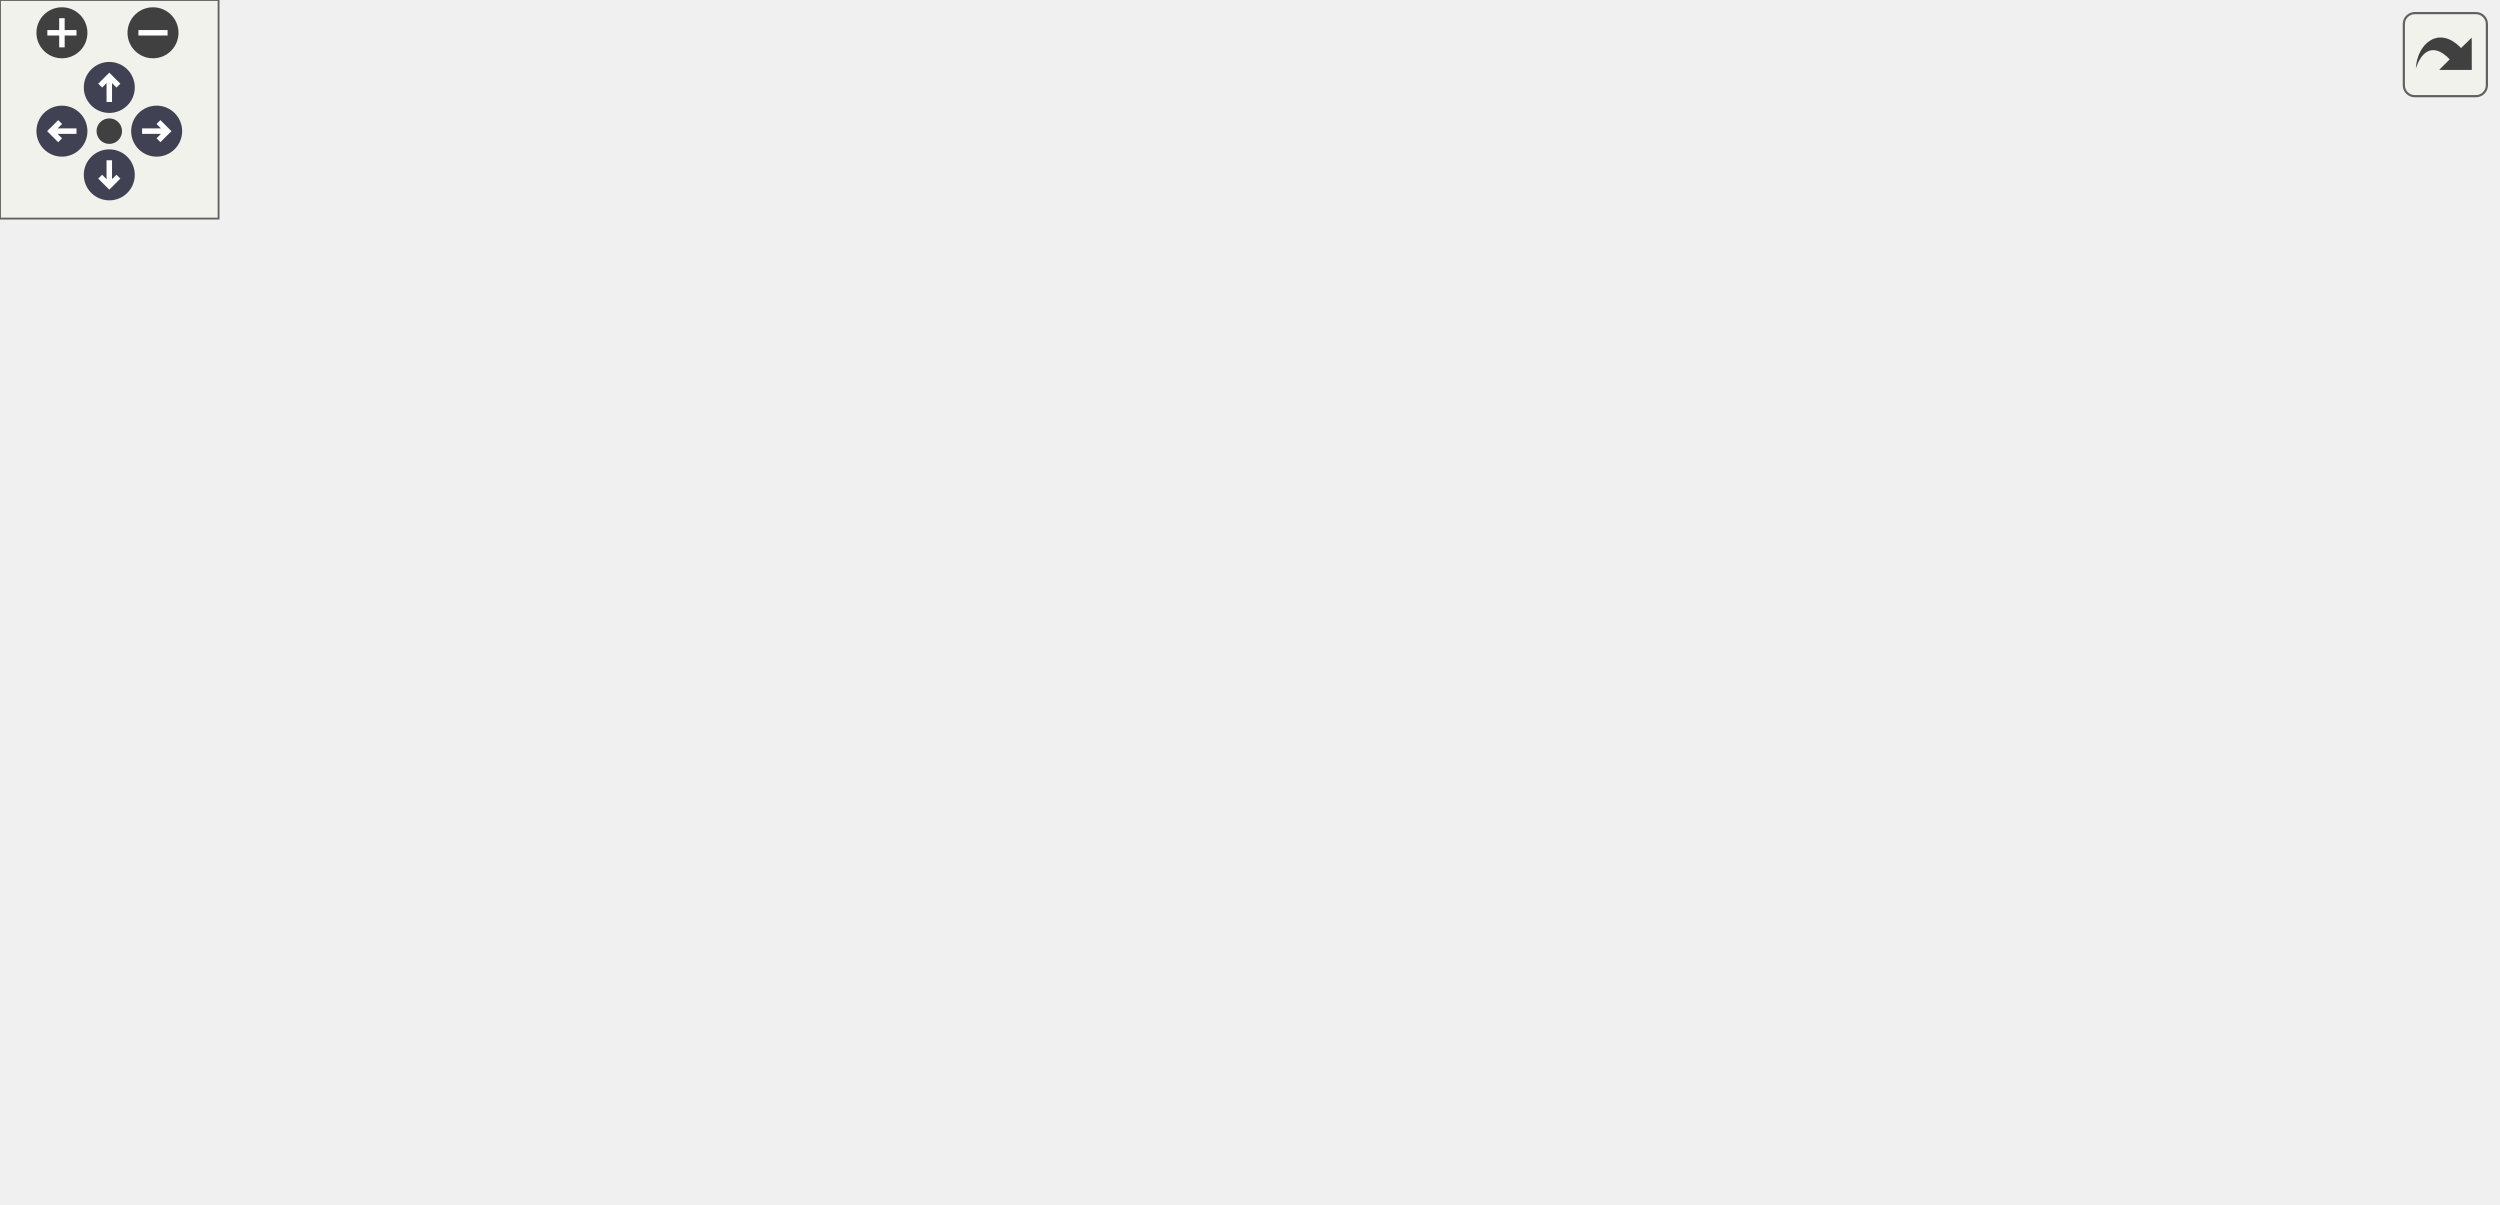
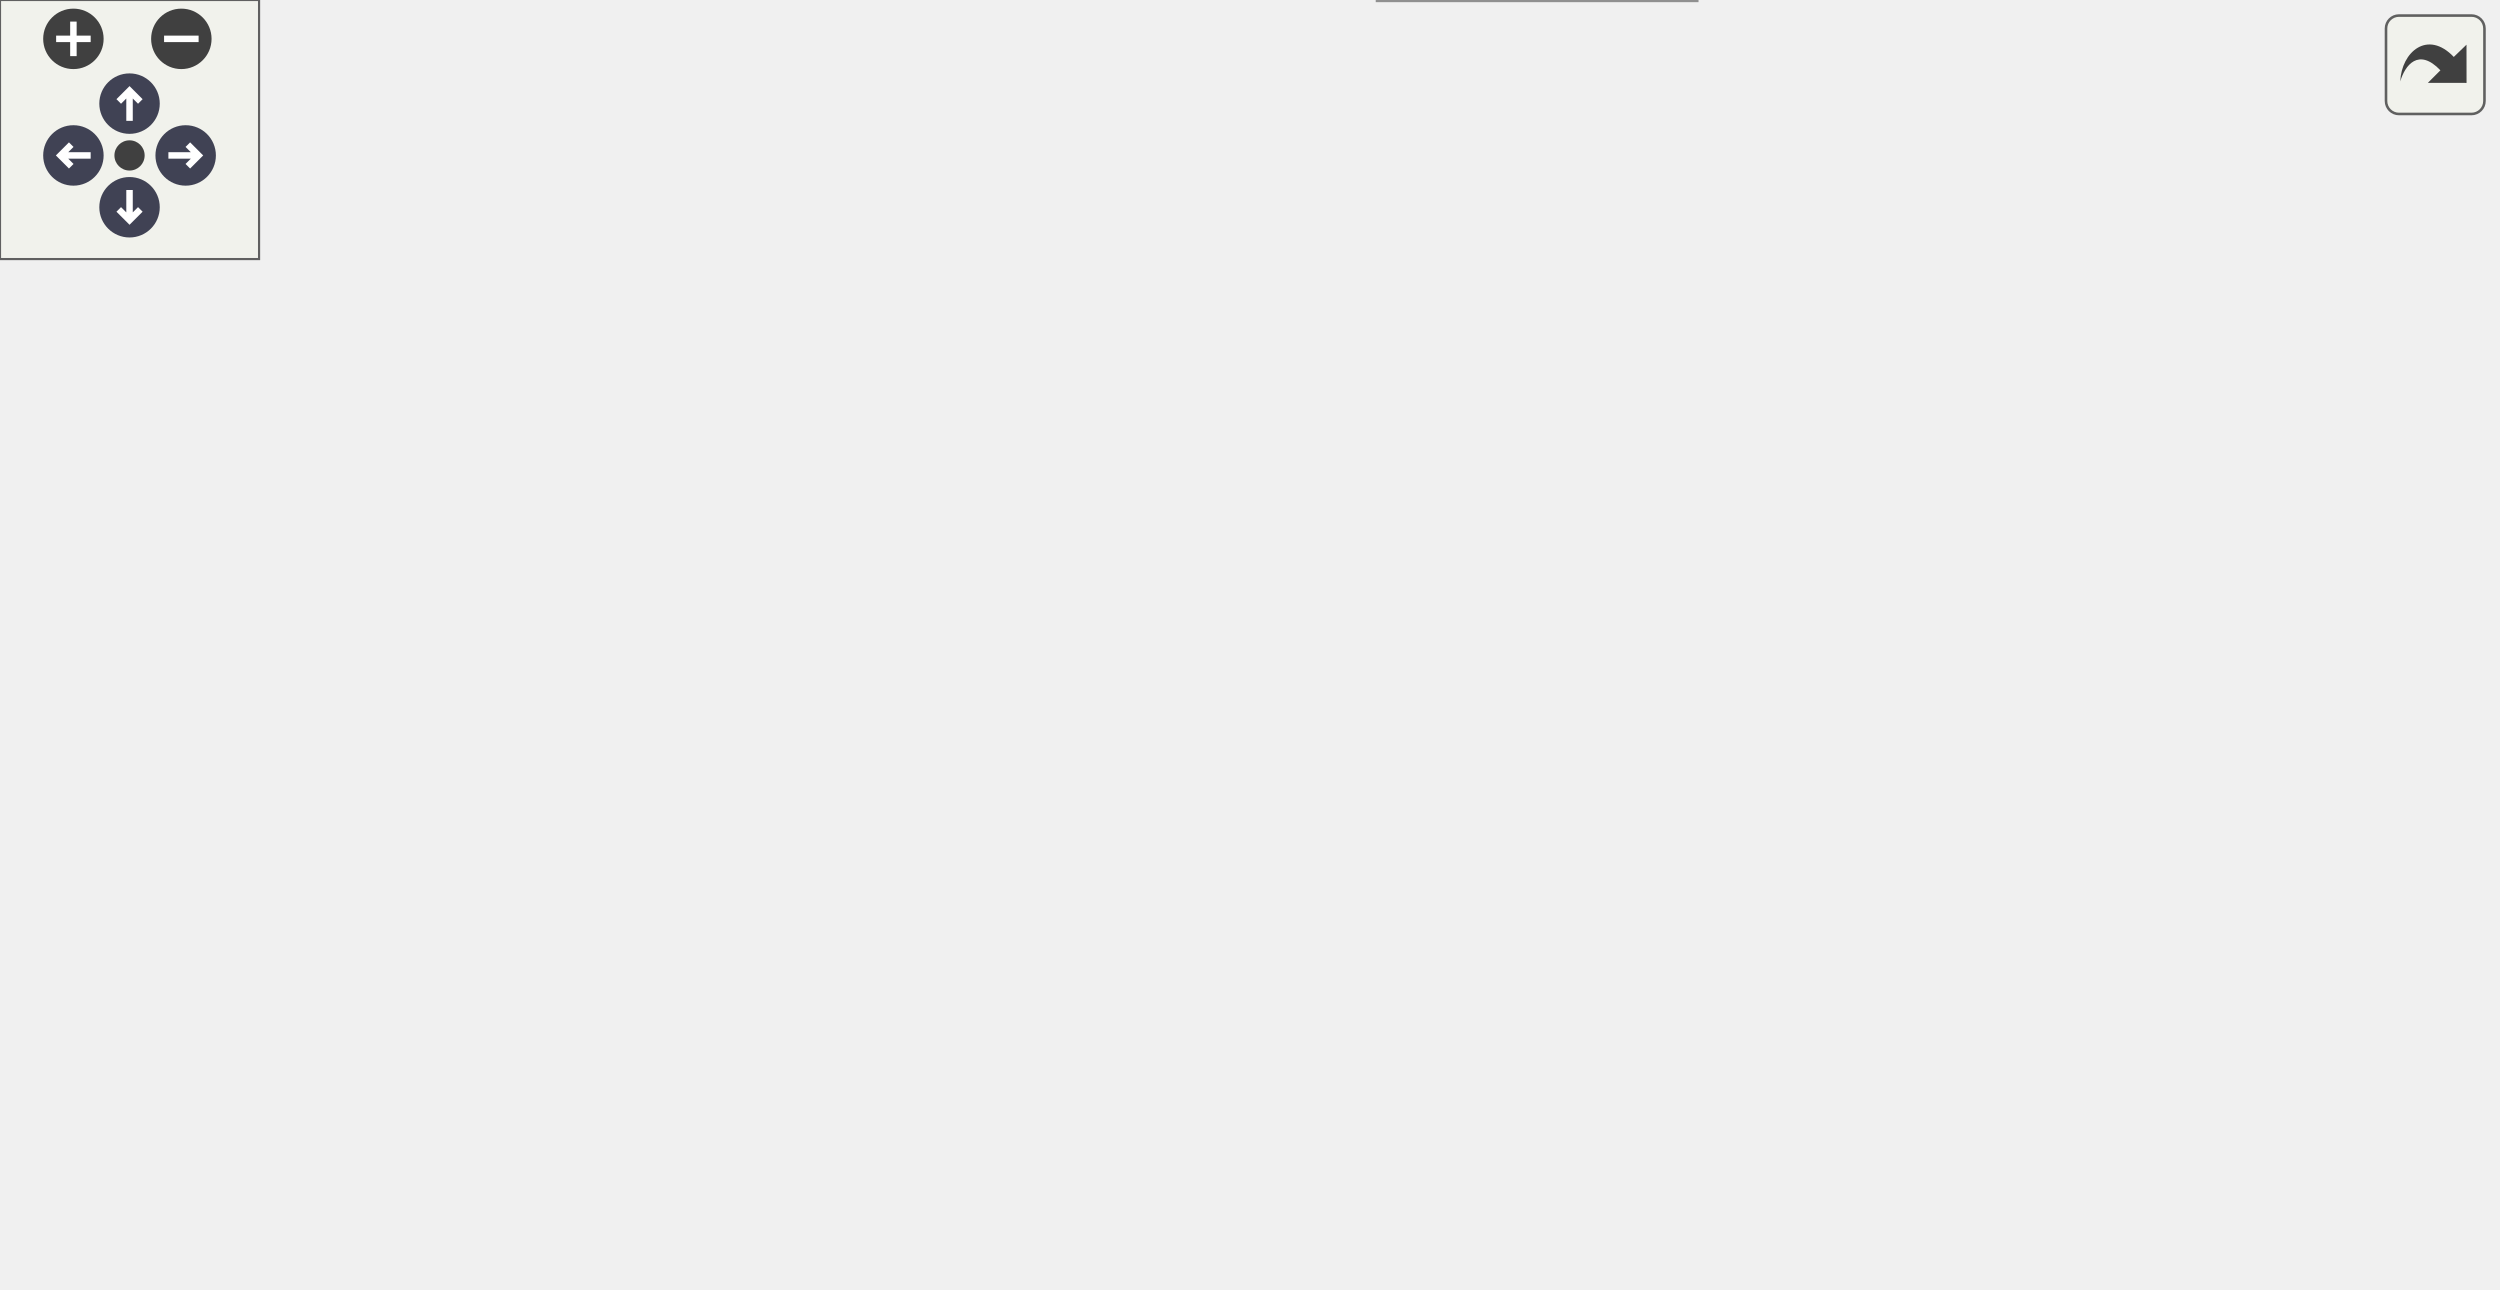
<svg xmlns="http://www.w3.org/2000/svg" xmlns:xlink="http://www.w3.org/1999/xlink" id="main" version="1.1" xml:space="preserve">
  <style type="text/css">
.node, .edge {opacity: 0.7;}
.node.selected, .edge.selected {opacity: 1;}
.edge:hover path { stroke: red; }
.edge:hover polygon { stroke: red; fill: red; }
</style>
  <defs>
    <circle id="rim" cx="0" cy="0" r="7" />
    <circle id="rim2" cx="0" cy="0" r="3.5" />
    <g id="zoomPlus">
      <use xlink:href="#rim" fill="#404040">
        <set attributeName="fill" to="#808080" begin="zoomplus.mouseover" end="zoomplus.mouseout" />
      </use>
      <path d="M-4,0h8M0,-4v8" fill="none" stroke="white" stroke-width="1.5" pointer-events="none" />
    </g>
    <g id="zoomMin">
      <use xlink:href="#rim" fill="#404040">
        <set attributeName="fill" to="#808080" begin="zoomminus.mouseover" end="zoomminus.mouseout" />
      </use>
      <path d="M-4,0h8" fill="none" stroke="white" stroke-width="1.5" pointer-events="none" />
    </g>
    <g id="arrowUp" transform="translate(30 24)">
      <use xlink:href="#rim" />
      <path pointer-events="none" fill="none" stroke="white" stroke-width="1.5" d="M0,-3.0v7 M-2.5,-0.5L0,-3.0L2.5,-0.5" />
    </g>
    <g id="arrowRight" transform="rotate(90) translate(36 -43)">
      <use xlink:href="#rim" />
      <path pointer-events="none" fill="none" stroke="white" stroke-width="1.5" d="M0,-3.0v7 M-2.5,-0.5L0,-3.0L2.5,-0.5" />
    </g>
    <g id="arrowDown" transform="rotate(180) translate(-30 -48)">
      <use xlink:href="#rim" />
      <path pointer-events="none" fill="none" stroke="white" stroke-width="1.5" d="M0,-3.0v7 M-2.5,-0.5L0,-3.0L2.5,-0.5" />
    </g>
    <g id="arrowLeft" transform="rotate(270) translate(-36 17)">
      <use xlink:href="#rim" />
      <path pointer-events="none" fill="none" stroke="white" stroke-width="1.5" d="M0,-3.0v7 M-2.5,-0.5L0,-3.0L2.5,-0.5" />
    </g>
    <g id="resetDef">
      <use xlink:href="#rim2" fill="#404040">
        <set attributeName="fill" to="#808080" begin="reset.mouseover" end="reset.mouseout" />
      </use>
    </g>
  </defs>
  <svg id="graph" class="graph">
    <g id="viewport">
      <g id="Node000001" class="node">
        <g id="a_Node000001">
          <a xlink:title="Met a jour l'etat du bouton a partir d'un evenement SDL.">
-             <polygon fill="#999999" stroke="#666666" points="685.25,-117.75 559.75,-117.75 559.75,-97.75 685.25,-97.75 685.25,-117.75" />
-             <text xml:space="preserve" text-anchor="middle" x="622.5" y="-104.25" font-family="Helvetica,sans-Serif" font-size="10.00">Bouton_GererEvenement</text>
+             <polygon fill="#999999" stroke="#666666" points="578,-134 452.5,-134 452.5,-114 578,-114 578,-134" />
+             <text xml:space="preserve" text-anchor="middle" x="515.25" y="-120.5" font-family="Helvetica,sans-Serif" font-size="10.00">Bouton_GererEvenement</text>
          </a>
        </g>
      </g>
      <g id="Node000002" class="node">
        <g id="a_Node000002">
          <a xlink:href="map_8c.html#ad462ccdd50801fb085dc8134fc3765d1" target="_top" xlink:title="Affiche la carte et met a jour les elements visuels associes.">
-             <polygon fill="white" stroke="#666666" points="499,-212.75 427.5,-212.75 427.5,-192.75 499,-192.75 499,-212.75" />
-             <text xml:space="preserve" text-anchor="middle" x="463.25" y="-199.25" font-family="Helvetica,sans-Serif" font-size="10.00">afficher_map</text>
+             <polygon fill="white" stroke="#666666" points="144.5,-238 73,-238 73,-218 144.5,-218 144.5,-238" />
+             <text xml:space="preserve" text-anchor="middle" x="108.75" y="-224.5" font-family="Helvetica,sans-Serif" font-size="10.00">afficher_map</text>
          </a>
        </g>
      </g>
      <g id="edge1_Node000001_Node000002" class="edge">
        <g id="a_edge1_Node000001_Node000002">
          <a xlink:title=" ">
-             <path fill="none" stroke="#63b8ff" d="M594.65,-123.97C562.22,-143.56 508.64,-175.93 481.36,-192.41" />
-             <polygon fill="#63b8ff" stroke="#63b8ff" points="596.33,-127.05 603.08,-118.88 592.71,-121.05 596.33,-127.05" />
+             <path fill="none" stroke="#63b8ff" d="M497.06,-142.48C478.94,-160.61 448.63,-187.32 416.5,-200 323.73,-236.62 203.33,-234.74 144.79,-231.03" />
+             <polygon fill="#63b8ff" stroke="#63b8ff" points="499.42,-145.07 503.87,-135.46 494.39,-140.2 499.42,-145.07" />
+           </a>
+         </g>
+       </g>
+       <g id="Node000004" class="node">
+         <g id="a_Node000004">
+           <a xlink:href="menu_8c.html#a55097e0b77b0fabc6cae44137b9a839a" target="_top" xlink:title="Affiche menu et met a jour les elements visuels associes.">
+             <polygon fill="white" stroke="#666666" points="258.38,-191 181.62,-191 181.62,-171 258.38,-171 258.38,-191" />
+             <text xml:space="preserve" text-anchor="middle" x="220" y="-177.5" font-family="Helvetica,sans-Serif" font-size="10.00">afficher_menu</text>
+           </a>
+         </g>
+       </g>
+       <g id="edge3_Node000001_Node000004" class="edge">
+         <g id="a_edge3_Node000001_Node000004">
+           <a xlink:title=" ">
+             <path fill="none" stroke="#63b8ff" d="M492.5,-141.26C473.63,-155.06 444.95,-173.31 416.5,-181 363.09,-195.43 298.44,-191.49 258.51,-186.71" />
+             <polygon fill="#63b8ff" stroke="#63b8ff" points="494.58,-144.07 500.45,-135.25 490.36,-138.49 494.58,-144.07" />
+           </a>
+         </g>
+       </g>
+       <g id="Node000005" class="node">
+         <g id="a_Node000005">
+           <a xlink:href="option_8c.html#ac77b6b0f042469d82d75b270f5193806" target="_top" xlink:title="Affiche option et met a jour les elements visuels associes.">
+             <polygon fill="white" stroke="#666666" points="395.5,-134 316.5,-134 316.5,-114 395.5,-114 395.5,-134" />
+             <text xml:space="preserve" text-anchor="middle" x="356" y="-120.5" font-family="Helvetica,sans-Serif" font-size="10.00">afficher_option</text>
+           </a>
+         </g>
+       </g>
+       <g id="edge5_Node000001_Node000005" class="edge">
+         <g id="a_edge5_Node000001_Node000005">
+           <a xlink:title=" ">
+             <path fill="none" stroke="#63b8ff" d="M440.81,-124C425.2,-124 409.31,-124 395.62,-124" />
+             <polygon fill="#63b8ff" stroke="#63b8ff" points="440.59,-127.5 450.59,-124 440.59,-120.5 440.59,-127.5" />
+           </a>
+         </g>
+       </g>
+       <g id="Node000006" class="node">
+         <g id="a_Node000006">
+           <a xlink:href="pause_8c.html#abc45a9e3a6a57d6f0f44706bd52e556d" target="_top" xlink:title="Affiche pause et met a jour les elements visuels associes.">
+             <polygon fill="white" stroke="#666666" points="259.5,-115 180.5,-115 180.5,-95 259.5,-95 259.5,-115" />
+             <text xml:space="preserve" text-anchor="middle" x="220" y="-101.5" font-family="Helvetica,sans-Serif" font-size="10.00">afficher_pause</text>
+           </a>
+         </g>
+       </g>
+       <g id="edge10_Node000001_Node000006" class="edge">
+         <g id="a_edge10_Node000001_Node000006">
+           <a xlink:title=" ">
+             <path fill="none" stroke="#63b8ff" d="M459.35,-111.41C445.44,-108.75 430.49,-106.35 416.5,-105 362.28,-99.78 299.2,-101.1 259.68,-102.82" />
+             <polygon fill="#63b8ff" stroke="#63b8ff" points="458.26,-114.76 468.75,-113.29 459.62,-107.9 458.26,-114.76" />
+           </a>
+         </g>
+       </g>
+       <g id="Node000008" class="node">
+         <g id="a_Node000008">
+           <a xlink:href="shop_8c.html#ad1ea096e4fe280946f862273fc94eb30" target="_top" xlink:title="Affiche shop et met a jour les elements visuels associes.">
+             <polygon fill="white" stroke="#666666" points="392.88,-20 319.12,-20 319.12,0 392.88,0 392.88,-20" />
+             <text xml:space="preserve" text-anchor="middle" x="356" y="-6.5" font-family="Helvetica,sans-Serif" font-size="10.00">afficher_shop</text>
+           </a>
+         </g>
+       </g>
+       <g id="edge11_Node000001_Node000008" class="edge">
+         <g id="a_edge11_Node000001_Node000008">
+           <a xlink:title=" ">
+             <path fill="none" stroke="#63b8ff" d="M497.56,-105.01C479.28,-85.15 448.31,-54.11 416.5,-34 408.03,-28.64 398.16,-24.09 388.92,-20.43" />
+             <polygon fill="#63b8ff" stroke="#63b8ff" points="494.93,-107.32 504.23,-112.4 500.12,-102.63 494.93,-107.32" />
+           </a>
+         </g>
+       </g>
+       <g id="Node000009" class="node">
+         <g id="a_Node000009">
+           <a xlink:href="game__over_8c.html#a37d3fac8300008a434af7c66a4e695d0" target="_top" xlink:title="Affiche l'ecran de game over et traite le choix du joueur.">
+             <polygon fill="white" stroke="#666666" points="252,-68 188,-68 188,-48 252,-48 252,-68" />
+             <text xml:space="preserve" text-anchor="middle" x="220" y="-54.5" font-family="Helvetica,sans-Serif" font-size="10.00">game_over</text>
+           </a>
+         </g>
+       </g>
+       <g id="edge12_Node000001_Node000009" class="edge">
+         <g id="a_edge12_Node000001_Node000009">
+           <a xlink:title=" ">
+             <path fill="none" stroke="#63b8ff" d="M467.84,-110.44C451.66,-105.91 433.34,-101 416.5,-97 358.92,-83.32 291.03,-70.52 252.3,-63.52" />
+             <polygon fill="#63b8ff" stroke="#63b8ff" points="466.63,-113.73 477.21,-113.09 468.54,-107 466.63,-113.73" />
+           </a>
+         </g>
+       </g>
+       <g id="Node000010" class="node">
+         <g id="a_Node000010">
+           <a xlink:href="sauvegarde_8c.html#ae251037c85a5a7d8172c206539398f49" target="_top" xlink:title="Affiche l'interface de selection de slot (chargement ou sauvegarde).">
+             <polygon fill="white" stroke="#666666" points="416.5,-172 295.5,-172 295.5,-152 416.5,-152 416.5,-172" />
+             <text xml:space="preserve" text-anchor="middle" x="356" y="-158.5" font-family="Helvetica,sans-Serif" font-size="10.00">sauvegarde_choisir_slot</text>
+           </a>
+         </g>
+       </g>
+       <g id="edge14_Node000001_Node000010" class="edge">
+         <g id="a_edge14_Node000001_Node000010">
+           <a xlink:title=" ">
+             <path fill="none" stroke="#63b8ff" d="M459.7,-137.18C440.25,-141.88 418.62,-147.11 400.24,-151.55" />
+             <polygon fill="#63b8ff" stroke="#63b8ff" points="460.5,-140.59 469.39,-134.84 458.85,-133.79 460.5,-140.59" />
+           </a>
+         </g>
+       </g>
+       <g id="Node000003" class="node">
+         <g id="a_Node000003">
+           <a xlink:href="main_8c.html#a0ddf1224851353fc92bfbff6f499fa97" target="_top" xlink:title=" ">
+             <polygon fill="white" stroke="#666666" points="37,-172 0,-172 0,-152 37,-152 37,-172" />
+             <text xml:space="preserve" text-anchor="middle" x="18.5" y="-158.5" font-family="Helvetica,sans-Serif" font-size="10.00">main</text>
+           </a>
+         </g>
+       </g>
+       <g id="edge2_Node000002_Node000003" class="edge">
+         <g id="a_edge2_Node000002_Node000003">
+           <a xlink:title=" ">
+             <path fill="none" stroke="#63b8ff" d="M85.06,-211.03C68.77,-198.85 47.33,-182.82 33.48,-172.46" />
+             <polygon fill="#63b8ff" stroke="#63b8ff" points="82.64,-213.59 92.75,-216.78 86.84,-207.99 82.64,-213.59" />
+           </a>
+         </g>
+       </g>
+       <g id="edge4_Node000004_Node000003" class="edge">
+         <g id="a_edge4_Node000004_Node000003">
+           <a xlink:title=" ">
+             <path fill="none" stroke="#63b8ff" d="M170.13,-176.35C127.19,-172.26 67.06,-166.53 37.44,-163.71" />
+             <polygon fill="#63b8ff" stroke="#63b8ff" points="169.68,-179.82 179.97,-177.28 170.35,-172.85 169.68,-179.82" />
+           </a>
+         </g>
+       </g>
+       <g id="edge9_Node000005_Node000003" class="edge">
+         <g id="a_edge9_Node000005_Node000003">
+           <a xlink:title=" ">
+             <path fill="none" stroke="#63b8ff" d="M304.99,-129.66C228.79,-138.29 87.22,-154.33 37.4,-159.97" />
+             <polygon fill="#63b8ff" stroke="#63b8ff" points="305.14,-133.17 314.68,-128.57 304.35,-126.21 305.14,-133.17" />
+           </a>
+         </g>
+       </g>
+       <g id="edge6_Node000005_Node000006" class="edge">
+         <g id="a_edge6_Node000005_Node000006">
+           <a xlink:title=" ">
+             <path fill="none" stroke="#63b8ff" d="M305.06,-116.92C290.06,-114.79 273.83,-112.49 259.67,-110.48" />
+             <polygon fill="#63b8ff" stroke="#63b8ff" points="304.35,-120.35 314.74,-118.29 305.33,-113.42 304.35,-120.35" />
          </a>
        </g>
      </g>
      <g id="Node000007" class="node">
        <g id="a_Node000007">
-           <a xlink:href="menu_8c.html#a55097e0b77b0fabc6cae44137b9a839a" target="_top" xlink:title="Affiche menu et met a jour les elements visuels associes.">
-             <polygon fill="white" stroke="#666666" points="348,-41.75 271.25,-41.75 271.25,-21.75 348,-21.75 348,-41.75" />
-             <text xml:space="preserve" text-anchor="middle" x="309.62" y="-28.25" font-family="Helvetica,sans-Serif" font-size="10.00">afficher_menu</text>
-           </a>
-         </g>
-       </g>
-       <g id="edge8_Node000001_Node000007" class="edge">
-         <g id="a_edge8_Node000001_Node000007">
-           <a xlink:title=" ">
-             <path fill="none" stroke="#63b8ff" d="M608.65,-88.21C592.17,-65.13 561.19,-27.94 523.75,-12.75 461.45,12.54 380.71,-7.43 338.74,-21.3" />
-             <polygon fill="#63b8ff" stroke="#63b8ff" points="605.58,-89.92 614.13,-96.17 611.34,-85.95 605.58,-89.92" />
-           </a>
-         </g>
-       </g>
-       <g id="Node000008" class="node">
-         <g id="a_Node000008">
-           <a xlink:href="option_8c.html#ac77b6b0f042469d82d75b270f5193806" target="_top" xlink:title="Affiche option et met a jour les elements visuels associes.">
-             <polygon fill="white" stroke="#666666" points="502.75,-155.75 423.75,-155.75 423.75,-135.75 502.75,-135.75 502.75,-155.75" />
-             <text xml:space="preserve" text-anchor="middle" x="463.25" y="-142.25" font-family="Helvetica,sans-Serif" font-size="10.00">afficher_option</text>
-           </a>
-         </g>
-       </g>
-       <g id="edge10_Node000001_Node000008" class="edge">
-         <g id="a_edge10_Node000001_Node000008">
-           <a xlink:title=" ">
-             <path fill="none" stroke="#63b8ff" d="M567.07,-120.9C546.05,-125.98 522.47,-131.68 503.2,-136.34" />
-             <polygon fill="#63b8ff" stroke="#63b8ff" points="567.75,-124.34 576.64,-118.59 566.1,-117.54 567.75,-124.34" />
-           </a>
-         </g>
-       </g>
-       <g id="Node000009" class="node">
-         <g id="a_Node000009">
-           <a xlink:href="pause_8c.html#abc45a9e3a6a57d6f0f44706bd52e556d" target="_top" xlink:title="Affiche pause et met a jour les elements visuels associes.">
-             <polygon fill="white" stroke="#666666" points="349.12,-117.75 270.12,-117.75 270.12,-97.75 349.12,-97.75 349.12,-117.75" />
-             <text xml:space="preserve" text-anchor="middle" x="309.62" y="-104.25" font-family="Helvetica,sans-Serif" font-size="10.00">afficher_pause</text>
-           </a>
-         </g>
-       </g>
-       <g id="edge15_Node000001_Node000009" class="edge">
-         <g id="a_edge15_Node000001_Node000009">
-           <a xlink:title=" ">
-             <path fill="none" stroke="#63b8ff" d="M548.03,-107.75C485.86,-107.75 399.18,-107.75 349.59,-107.75" />
-             <polygon fill="#63b8ff" stroke="#63b8ff" points="547.82,-111.25 557.82,-107.75 547.82,-104.25 547.82,-111.25" />
-           </a>
-         </g>
-       </g>
-       <g id="Node000011" class="node">
-         <g id="a_Node000011">
-           <a xlink:href="shop_8c.html#ad1ea096e4fe280946f862273fc94eb30" target="_top" xlink:title="Affiche shop et met a jour les elements visuels associes.">
-             <polygon fill="white" stroke="#666666" points="500.12,-250.75 426.38,-250.75 426.38,-230.75 500.12,-230.75 500.12,-250.75" />
-             <text xml:space="preserve" text-anchor="middle" x="463.25" y="-237.25" font-family="Helvetica,sans-Serif" font-size="10.00">afficher_shop</text>
-           </a>
-         </g>
-       </g>
-       <g id="edge16_Node000001_Node000011" class="edge">
-         <g id="a_edge16_Node000001_Node000011">
-           <a xlink:title=" ">
-             <path fill="none" stroke="#63b8ff" d="M609.51,-127.57C593.17,-152.96 561.58,-196.66 523.75,-221.75 516.7,-226.42 508.42,-230.01 500.32,-232.75" />
-             <polygon fill="#63b8ff" stroke="#63b8ff" points="612.41,-129.54 614.75,-119.21 606.48,-125.83 612.41,-129.54" />
-           </a>
-         </g>
-       </g>
-       <g id="Node000012" class="node">
-         <g id="a_Node000012">
-           <a xlink:href="game__over_8c.html#a37d3fac8300008a434af7c66a4e695d0" target="_top" xlink:title="Affiche l'ecran de game over et traite le choix du joueur.">
-             <polygon fill="white" stroke="#666666" points="341.62,-79.75 277.62,-79.75 277.62,-59.75 341.62,-59.75 341.62,-79.75" />
-             <text xml:space="preserve" text-anchor="middle" x="309.62" y="-66.25" font-family="Helvetica,sans-Serif" font-size="10.00">game_over</text>
-           </a>
-         </g>
-       </g>
-       <g id="edge18_Node000001_Node000012" class="edge">
-         <g id="a_edge18_Node000001_Node000012">
-           <a xlink:title=" ">
-             <path fill="none" stroke="#63b8ff" d="M548.25,-98.8C482.7,-90.78 389.77,-79.42 341.87,-73.57" />
-             <polygon fill="#63b8ff" stroke="#63b8ff" points="547.48,-102.23 557.83,-99.97 548.33,-95.28 547.48,-102.23" />
-           </a>
-         </g>
-       </g>
-       <g id="Node000013" class="node">
-         <g id="a_Node000013">
-           <a xlink:href="sauvegarde_8c.html#ae251037c85a5a7d8172c206539398f49" target="_top" xlink:title="Affiche l'interface de selection de slot (chargement ou sauvegarde).">
-             <polygon fill="white" stroke="#666666" points="523.75,-41.75 402.75,-41.75 402.75,-21.75 523.75,-21.75 523.75,-41.75" />
-             <text xml:space="preserve" text-anchor="middle" x="463.25" y="-28.25" font-family="Helvetica,sans-Serif" font-size="10.00">sauvegarde_choisir_slot</text>
-           </a>
-         </g>
-       </g>
-       <g id="edge20_Node000001_Node000013" class="edge">
-         <g id="a_edge20_Node000001_Node000013">
-           <a xlink:title=" ">
-             <path fill="none" stroke="#63b8ff" d="M593.47,-91.82C574.14,-81.09 547.71,-66.92 523.75,-55.75 513.45,-50.95 501.91,-46.16 491.76,-42.14" />
-             <polygon fill="#63b8ff" stroke="#63b8ff" points="591.66,-94.82 602.09,-96.65 595.08,-88.71 591.66,-94.82" />
-           </a>
-         </g>
-       </g>
-       <g id="Node000003" class="node">
-         <g id="a_Node000003">
-           <a xlink:href="vaisseau_8c.html#ace614afc8df3a40bd5ea0771044ff217" target="_top" xlink:title=" ">
-             <polygon fill="white" stroke="#666666" points="366.75,-269.75 252.5,-269.75 252.5,-249.75 366.75,-249.75 366.75,-269.75" />
-             <text xml:space="preserve" text-anchor="middle" x="309.62" y="-256.25" font-family="Helvetica,sans-Serif" font-size="10.00">gerer_interaction_objet</text>
-           </a>
-         </g>
-       </g>
-       <g id="edge2_Node000002_Node000003" class="edge">
-         <g id="a_edge2_Node000002_Node000003">
-           <a xlink:title=" ">
-             <path fill="none" stroke="#63b8ff" d="M417.18,-216.71C412.29,-218.35 407.4,-220.05 402.75,-221.75 379.19,-230.36 352.76,-241.4 334.27,-249.37" />
-             <polygon fill="#63b8ff" stroke="#63b8ff" points="417.95,-220.14 426.35,-213.7 415.76,-213.49 417.95,-220.14" />
-           </a>
-         </g>
-       </g>
-       <g id="Node000006" class="node">
-         <g id="a_Node000006">
-           <a xlink:href="main_8c.html#a0ddf1224851353fc92bfbff6f499fa97" target="_top" xlink:title=" ">
-             <polygon fill="white" stroke="#666666" points="73.75,-155.75 36.75,-155.75 36.75,-135.75 73.75,-135.75 73.75,-155.75" />
-             <text xml:space="preserve" text-anchor="middle" x="55.25" y="-142.25" font-family="Helvetica,sans-Serif" font-size="10.00">main</text>
-           </a>
-         </g>
-       </g>
-       <g id="edge7_Node000002_Node000006" class="edge">
-         <g id="a_edge7_Node000002_Node000006">
-           <a xlink:title=" ">
-             <path fill="none" stroke="#63b8ff" d="M415.92,-196.71C354.34,-188.63 242.16,-173.68 146.5,-159.75 121.4,-156.09 92.42,-151.54 74.21,-148.64" />
-             <polygon fill="#63b8ff" stroke="#63b8ff" points="415.31,-200.16 425.68,-197.99 416.22,-193.22 415.31,-200.16" />
-           </a>
-         </g>
-       </g>
-       <g id="Node000004" class="node">
-         <g id="a_Node000004">
-           <a xlink:href="vaisseau_8c.html#a8ea9afc9440149ddd36e96b97d8ed6c5" target="_top" xlink:title="Lance la scene interieure du vaisseau (deplacement, interactions, mini-jeux, sortie).">
-             <polygon fill="white" stroke="#666666" points="209,-269.75 154,-269.75 154,-249.75 209,-249.75 209,-269.75" />
-             <text xml:space="preserve" text-anchor="middle" x="181.5" y="-256.25" font-family="Helvetica,sans-Serif" font-size="10.00">vaisseau</text>
-           </a>
-         </g>
-       </g>
-       <g id="edge3_Node000003_Node000004" class="edge">
-         <g id="a_edge3_Node000003_Node000004">
-           <a xlink:title=" ">
-             <path fill="none" stroke="#63b8ff" d="M240.95,-259.75C229.7,-259.75 218.65,-259.75 209.24,-259.75" />
-             <polygon fill="#63b8ff" stroke="#63b8ff" points="240.69,-263.25 250.69,-259.75 240.69,-256.25 240.69,-263.25" />
-           </a>
-         </g>
-       </g>
-       <g id="Node000005" class="node">
-         <g id="a_Node000005">
-           <a xlink:href="cinematique_8c.html#a418cc3e727578f4cd509ad27cd6a2a31" target="_top" xlink:title="Lance cinematique fin et gere son deroulement complet.">
-             <polygon fill="white" stroke="#666666" points="110.5,-250.75 0,-250.75 0,-230.75 110.5,-230.75 110.5,-250.75" />
-             <text xml:space="preserve" text-anchor="middle" x="55.25" y="-237.25" font-family="Helvetica,sans-Serif" font-size="10.00">jouer_cinematique_fin</text>
-           </a>
-         </g>
-       </g>
-       <g id="edge4_Node000004_Node000005" class="edge">
-         <g id="a_edge4_Node000004_Node000005">
-           <a xlink:title=" ">
-             <path fill="none" stroke="#63b8ff" d="M142.41,-253.92C132.48,-252.41 121.58,-250.74 110.98,-249.12" />
-             <polygon fill="#63b8ff" stroke="#63b8ff" points="141.63,-257.35 152.04,-255.4 142.69,-250.43 141.63,-257.35" />
-           </a>
-         </g>
-       </g>
-       <g id="edge6_Node000004_Node000006" class="edge">
-         <g id="a_edge6_Node000004_Node000006">
-           <a xlink:title=" ">
-             <path fill="none" stroke="#63b8ff" d="M161.06,-241.91C134.73,-217.75 88.59,-175.42 67.43,-156.01" />
-             <polygon fill="#63b8ff" stroke="#63b8ff" points="158.62,-244.43 168.36,-248.61 163.36,-239.27 158.62,-244.43" />
-           </a>
-         </g>
-       </g>
-       <g id="edge5_Node000005_Node000002" class="edge">
-         <g id="a_edge5_Node000005_Node000002">
-           <a xlink:title=" ">
-             <path fill="none" stroke="#63b8ff" d="M122.33,-234.56C209.44,-226.41 359.54,-212.36 427.28,-206.02" />
-             <polygon fill="#63b8ff" stroke="#63b8ff" points="122.13,-231.07 112.5,-235.48 122.78,-238.04 122.13,-231.07" />
-           </a>
-         </g>
-       </g>
-       <g id="edge9_Node000007_Node000006" class="edge">
-         <g id="a_edge9_Node000007_Node000006">
-           <a xlink:title=" ">
-             <path fill="none" stroke="#63b8ff" d="M266.91,-45.78C262.05,-47.44 257.16,-49.12 252.5,-50.75 205.24,-67.22 191.48,-66.81 146.5,-88.75 118.18,-102.56 87.68,-123.16 70.38,-135.45" />
-             <polygon fill="#63b8ff" stroke="#63b8ff" points="267.65,-49.23 275.99,-42.69 265.39,-42.6 267.65,-49.23" />
-           </a>
-         </g>
-       </g>
-       <g id="edge14_Node000008_Node000006" class="edge">
-         <g id="a_edge14_Node000008_Node000006">
-           <a xlink:title=" ">
-             <path fill="none" stroke="#63b8ff" d="M411.92,-145.75C320.83,-145.75 132.64,-145.75 74.05,-145.75" />
-             <polygon fill="#63b8ff" stroke="#63b8ff" points="411.81,-149.25 421.81,-145.75 411.81,-142.25 411.81,-149.25" />
-           </a>
-         </g>
-       </g>
-       <g id="edge11_Node000008_Node000009" class="edge">
-         <g id="a_edge11_Node000008_Node000009">
-           <a xlink:title=" ">
-             <path fill="none" stroke="#63b8ff" d="M412.56,-133.3C392.06,-128.16 368.67,-122.3 349.47,-117.48" />
-             <polygon fill="#63b8ff" stroke="#63b8ff" points="411.58,-136.66 422.13,-135.69 413.28,-129.87 411.58,-136.66" />
-           </a>
-         </g>
-       </g>
-       <g id="Node000010" class="node">
-         <g id="a_Node000010">
          <a xlink:href="jeux_8c.html#a2d7491d04e8c2bdb52bb6ed7d75e4d78" target="_top" xlink:title="Execute la boucle principale de gameplay pour la planete courante.">
-             <polygon fill="white" stroke="#666666" points="216.5,-117.75 146.5,-117.75 146.5,-97.75 216.5,-97.75 216.5,-117.75" />
-             <text xml:space="preserve" text-anchor="middle" x="181.5" y="-104.25" font-family="Helvetica,sans-Serif" font-size="10.00">jeu_principal</text>
-           </a>
-         </g>
-       </g>
-       <g id="edge12_Node000009_Node000010" class="edge">
-         <g id="a_edge12_Node000009_Node000010">
-           <a xlink:title=" ">
-             <path fill="none" stroke="#63b8ff" d="M258.31,-107.75C244.36,-107.75 229.55,-107.75 216.76,-107.75" />
-             <polygon fill="#63b8ff" stroke="#63b8ff" points="258.24,-111.25 268.24,-107.75 258.24,-104.25 258.24,-111.25" />
-           </a>
-         </g>
-       </g>
-       <g id="edge13_Node000010_Node000006" class="edge">
-         <g id="a_edge13_Node000010_Node000006">
-           <a xlink:title=" ">
-             <path fill="none" stroke="#63b8ff" d="M135.41,-121.54C114.12,-128.05 89.95,-135.44 73.97,-140.33" />
-             <polygon fill="#63b8ff" stroke="#63b8ff" points="136.23,-124.95 144.77,-118.68 134.19,-118.25 136.23,-124.95" />
-           </a>
-         </g>
-       </g>
-       <g id="edge17_Node000011_Node000003" class="edge">
-         <g id="a_edge17_Node000011_Node000003">
-           <a xlink:title=" ">
-             <path fill="none" stroke="#63b8ff" d="M414.76,-246.7C399.64,-248.59 382.77,-250.71 367.08,-252.67" />
-             <polygon fill="#63b8ff" stroke="#63b8ff" points="414.94,-250.2 424.43,-245.49 414.07,-243.26 414.94,-250.2" />
-           </a>
-         </g>
-       </g>
-       <g id="edge19_Node000012_Node000010" class="edge">
-         <g id="a_edge19_Node000012_Node000010">
-           <a xlink:title=" ">
-             <path fill="none" stroke="#63b8ff" d="M266.65,-82.4C250.49,-87.27 232.23,-92.77 216.87,-97.4" />
-             <polygon fill="#63b8ff" stroke="#63b8ff" points="267.43,-85.82 276,-79.58 265.41,-79.11 267.43,-85.82" />
-           </a>
-         </g>
-       </g>
-       <g id="edge21_Node000013_Node000007" class="edge">
-         <g id="a_edge21_Node000013_Node000007">
-           <a xlink:title=" ">
-             <path fill="none" stroke="#63b8ff" d="M391.11,-31.75C376.33,-31.75 361.31,-31.75 348.31,-31.75" />
-             <polygon fill="#63b8ff" stroke="#63b8ff" points="390.81,-35.25 400.81,-31.75 390.81,-28.25 390.81,-35.25" />
-           </a>
-         </g>
-       </g>
-       <g id="edge22_Node000013_Node000009" class="edge">
-         <g id="a_edge22_Node000013_Node000009">
-           <a xlink:title=" ">
-             <path fill="none" stroke="#63b8ff" d="M437.68,-48.39C418.85,-60.65 391.9,-77.15 366.75,-88.75 359.93,-91.9 352.44,-94.79 345.21,-97.33" />
-             <polygon fill="#63b8ff" stroke="#63b8ff" points="439.57,-51.34 445.99,-42.9 435.71,-45.5 439.57,-51.34" />
+             <polygon fill="white" stroke="#666666" points="143.75,-115 73.75,-115 73.75,-95 143.75,-95 143.75,-115" />
+             <text xml:space="preserve" text-anchor="middle" x="108.75" y="-101.5" font-family="Helvetica,sans-Serif" font-size="10.00">jeu_principal</text>
+           </a>
+         </g>
+       </g>
+       <g id="edge7_Node000006_Node000007" class="edge">
+         <g id="a_edge7_Node000006_Node000007">
+           <a xlink:title=" ">
+             <path fill="none" stroke="#63b8ff" d="M168.9,-105C160.51,-105 151.97,-105 144.09,-105" />
+             <polygon fill="#63b8ff" stroke="#63b8ff" points="168.66,-108.5 178.66,-105 168.66,-101.5 168.66,-108.5" />
+           </a>
+         </g>
+       </g>
+       <g id="edge8_Node000007_Node000003" class="edge">
+         <g id="a_edge8_Node000007_Node000003">
+           <a xlink:title=" ">
+             <path fill="none" stroke="#63b8ff" d="M82.28,-121.45C67.22,-131.18 48.62,-143.19 35.58,-151.61" />
+             <polygon fill="#63b8ff" stroke="#63b8ff" points="83.79,-124.64 90.29,-116.28 79.99,-118.76 83.79,-124.64" />
+           </a>
+         </g>
+       </g>
+       <g id="edge13_Node000009_Node000007" class="edge">
+         <g id="a_edge13_Node000009_Node000007">
+           <a xlink:title=" ">
+             <path fill="none" stroke="#63b8ff" d="M184.44,-72.87C168.01,-79.94 148.77,-88.21 133.93,-94.6" />
+             <polygon fill="#63b8ff" stroke="#63b8ff" points="185.56,-76.2 193.36,-69.03 182.79,-69.77 185.56,-76.2" />
+           </a>
+         </g>
+       </g>
+       <g id="edge15_Node000010_Node000004" class="edge">
+         <g id="a_edge15_Node000010_Node000004">
+           <a xlink:title=" ">
+             <path fill="none" stroke="#63b8ff" d="M283.67,-172.11C275.02,-173.34 266.47,-174.55 258.59,-175.67" />
+             <polygon fill="#63b8ff" stroke="#63b8ff" points="284.15,-175.58 293.56,-170.71 283.16,-168.65 284.15,-175.58" />
+           </a>
+         </g>
+       </g>
+       <g id="edge16_Node000010_Node000006" class="edge">
+         <g id="a_edge16_Node000010_Node000006">
+           <a xlink:title=" ">
+             <path fill="none" stroke="#63b8ff" d="M308.29,-147.89C303.94,-146.33 299.61,-144.69 295.5,-143 275.76,-134.88 254.13,-123.55 239.28,-115.38" />
+             <polygon fill="#63b8ff" stroke="#63b8ff" points="307.08,-151.17 317.68,-151.09 309.34,-144.55 307.08,-151.17" />
          </a>
        </g>
      </g>
    </g>
  </svg>
  <g id="navigator" transform="translate(0 0)" fill="#404254">
    <rect fill="#f2f5e9" fill-opacity="0.5" stroke="#606060" stroke-width=".5" x="0" y="0" width="60" height="60" />
    <use id="zoomplus" xlink:href="#zoomPlus" x="17" y="9" />
    <use id="zoomminus" xlink:href="#zoomMin" x="42" y="9" />
    <use id="reset" xlink:href="#resetDef" x="30" y="36" />
    <use id="arrowup" xlink:href="#arrowUp" x="0" y="0" />
    <use id="arrowright" xlink:href="#arrowRight" x="0" y="0" />
    <use id="arrowdown" xlink:href="#arrowDown" x="0" y="0" />
    <use id="arrowleft" xlink:href="#arrowLeft" x="0" y="0" />
  </g>
  <svg viewBox="0 0 15 15" width="100%" height="30px" preserveAspectRatio="xMaxYMin meet">
    <g id="arrow_out" transform="scale(0.3 0.3)">
      <a xlink:href="bouton_8c_ab4862740c43f8a9abb996fff0aba5ca1_icgraph_org.svg" target="_base">
        <rect id="button" ry="5" rx="5" y="6" x="6" height="38" width="38" fill="#f2f5e9" fill-opacity="0.5" stroke="#606060" stroke-width="1.0" />
        <path id="arrow" d="M 11.5,31.437 C 11.94,20.098 22.043,11.323 32.159,21.979 L 37.069,17.246 C 37.069,17.246 37.088,32 37.088,32 L 22.16,31.978 C 22.16,31.978 26.998,27.14 26.998,27.14 C 18.529,18.264 13.292,25.23 11.5,31.437 z" style="fill:#404040;" />
      </a>
    </g>
  </svg>
  <style type="text/css">

[data-mouse-over-selected='false'] { opacity: 0.7; }
[data-mouse-over-selected='true']  { opacity: 1.0; }

</style>
</svg>
